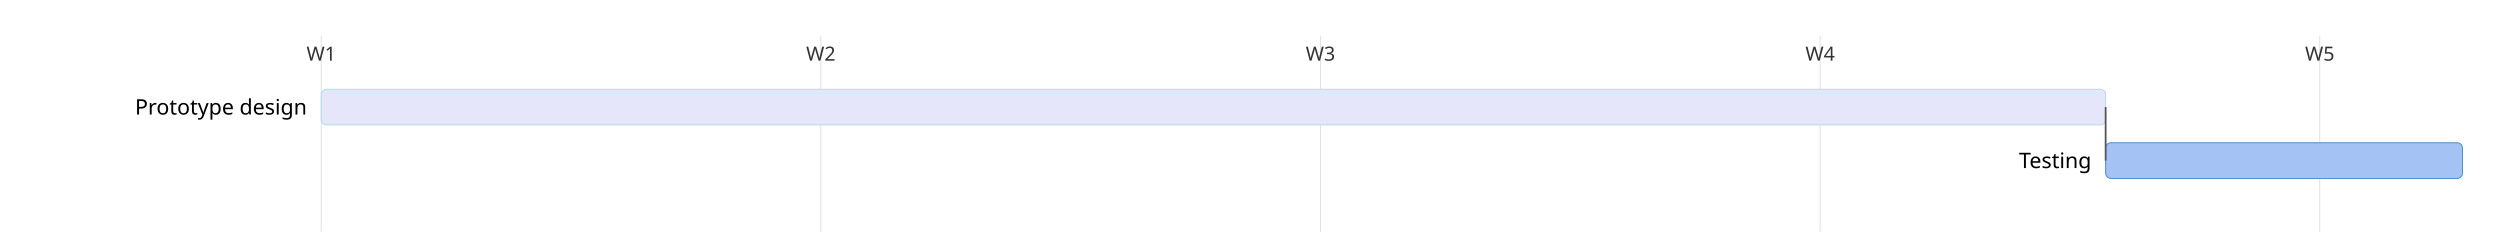
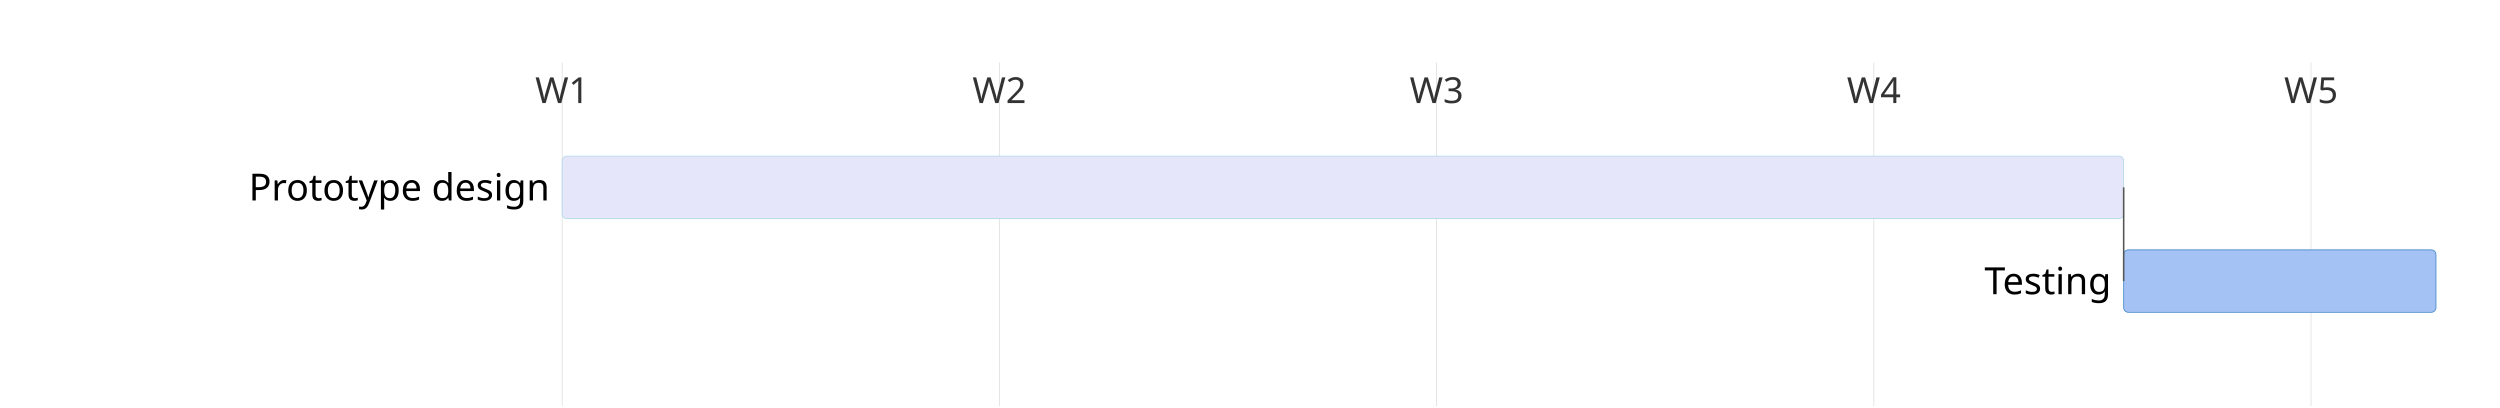
- <svg xmlns="http://www.w3.org/2000/svg" contentStyleType="text/css" data-diagram-type="GANTT" height="131px" preserveAspectRatio="none" style="width:1401px;height:131px;background:#FFFFFF;" version="1.1" viewBox="0 0 1401 131" width="1401px" zoomAndPan="magnify">
+ <svg xmlns="http://www.w3.org/2000/svg" contentStyleType="text/css" data-diagram-type="GANTT" height="261px" preserveAspectRatio="none" style="width:1601px;height:261px;background:#FFFFFF;" version="1.1" viewBox="0 0 1601 261" width="1601px" zoomAndPan="magnify">
  <defs />
  <g>
-     <line style="stroke:#DDDDDD;stroke-width:0.5;" x1="180" x2="180" y1="20" y2="130" />
-     <line style="stroke:#DDDDDD;stroke-width:0.5;" x1="460" x2="460" y1="20" y2="130" />
-     <line style="stroke:#DDDDDD;stroke-width:0.5;" x1="740" x2="740" y1="20" y2="130" />
-     <line style="stroke:#DDDDDD;stroke-width:0.5;" x1="1020" x2="1020" y1="20" y2="130" />
-     <line style="stroke:#DDDDDD;stroke-width:0.5;" x1="1300" x2="1300" y1="20" y2="130" />
-     <text fill="#333333" font-family="sans-serif" font-size="11" lengthAdjust="spacing" text-anchor="middle" textLength="17.875" x="180" y="34">W1</text>
-     <text fill="#333333" font-family="sans-serif" font-size="11" lengthAdjust="spacing" text-anchor="middle" textLength="17.875" x="460" y="34">W2</text>
-     <text fill="#333333" font-family="sans-serif" font-size="11" lengthAdjust="spacing" text-anchor="middle" textLength="17.875" x="740" y="34">W3</text>
-     <text fill="#333333" font-family="sans-serif" font-size="11" lengthAdjust="spacing" text-anchor="middle" textLength="17.875" x="1020" y="34">W4</text>
-     <text fill="#333333" font-family="sans-serif" font-size="11" lengthAdjust="spacing" text-anchor="middle" textLength="17.875" x="1300" y="34">W5</text>
-     <rect fill="Lavender" height="20" rx="3" ry="3" style="stroke:LightBlue;stroke-width:0.5;" width="1000" x="180" y="50" />
-     <text fill="#000000" font-family="sans-serif" font-size="12" lengthAdjust="spacing" text-anchor="end" textLength="101.988" x="172" y="64.2">Prototype design</text>
-     <rect fill="#A4C2F4" height="20" rx="3" ry="3" style="stroke:#3D85C6;stroke-width:0.5;" width="200" x="1180" y="80" />
-     <text fill="#000000" font-family="sans-serif" font-size="12" lengthAdjust="spacing" text-anchor="end" textLength="44.227" x="1172" y="94.2">Testing</text>
-     <polyline fill="none" points="1180,60,1180,60,1180,90,1180,90" style="stroke:#555555;stroke-width:1;" />
+     <line style="stroke:#DDDDDD;stroke-width:0.5;" x1="360" x2="360" y1="40" y2="260" />
+     <line style="stroke:#DDDDDD;stroke-width:0.5;" x1="640" x2="640" y1="40" y2="260" />
+     <line style="stroke:#DDDDDD;stroke-width:0.5;" x1="920" x2="920" y1="40" y2="260" />
+     <line style="stroke:#DDDDDD;stroke-width:0.5;" x1="1200" x2="1200" y1="40" y2="260" />
+     <line style="stroke:#DDDDDD;stroke-width:0.5;" x1="1480" x2="1480" y1="40" y2="260" />
+     <text fill="#333333" font-family="sans-serif" font-size="23" lengthAdjust="spacing" text-anchor="middle" textLength="37.375" x="360" y="66">W1</text>
+     <text fill="#333333" font-family="sans-serif" font-size="23" lengthAdjust="spacing" text-anchor="middle" textLength="37.375" x="640" y="66">W2</text>
+     <text fill="#333333" font-family="sans-serif" font-size="23" lengthAdjust="spacing" text-anchor="middle" textLength="37.375" x="920" y="66">W3</text>
+     <text fill="#333333" font-family="sans-serif" font-size="23" lengthAdjust="spacing" text-anchor="middle" textLength="37.375" x="1200" y="66">W4</text>
+     <text fill="#333333" font-family="sans-serif" font-size="23" lengthAdjust="spacing" text-anchor="middle" textLength="37.375" x="1480" y="66">W5</text>
+     <rect fill="Lavender" height="40" rx="3" ry="3" style="stroke:LightBlue;stroke-width:0.5;" width="1000" x="360" y="100" />
+     <text fill="#000000" font-family="sans-serif" font-size="24" lengthAdjust="spacing" text-anchor="end" textLength="203.977" x="352" y="128.4">Prototype design</text>
+     <rect fill="#A4C2F4" height="40" rx="3" ry="3" style="stroke:#3D85C6;stroke-width:0.5;" width="200" x="1360" y="160" />
+     <text fill="#000000" font-family="sans-serif" font-size="24" lengthAdjust="spacing" text-anchor="end" textLength="88.453" x="1352" y="188.4">Testing</text>
+     <polyline fill="none" points="1360,120,1360,120,1360,180,1360,180" style="stroke:#555555;stroke-width:1;" />
  </g>
</svg>
